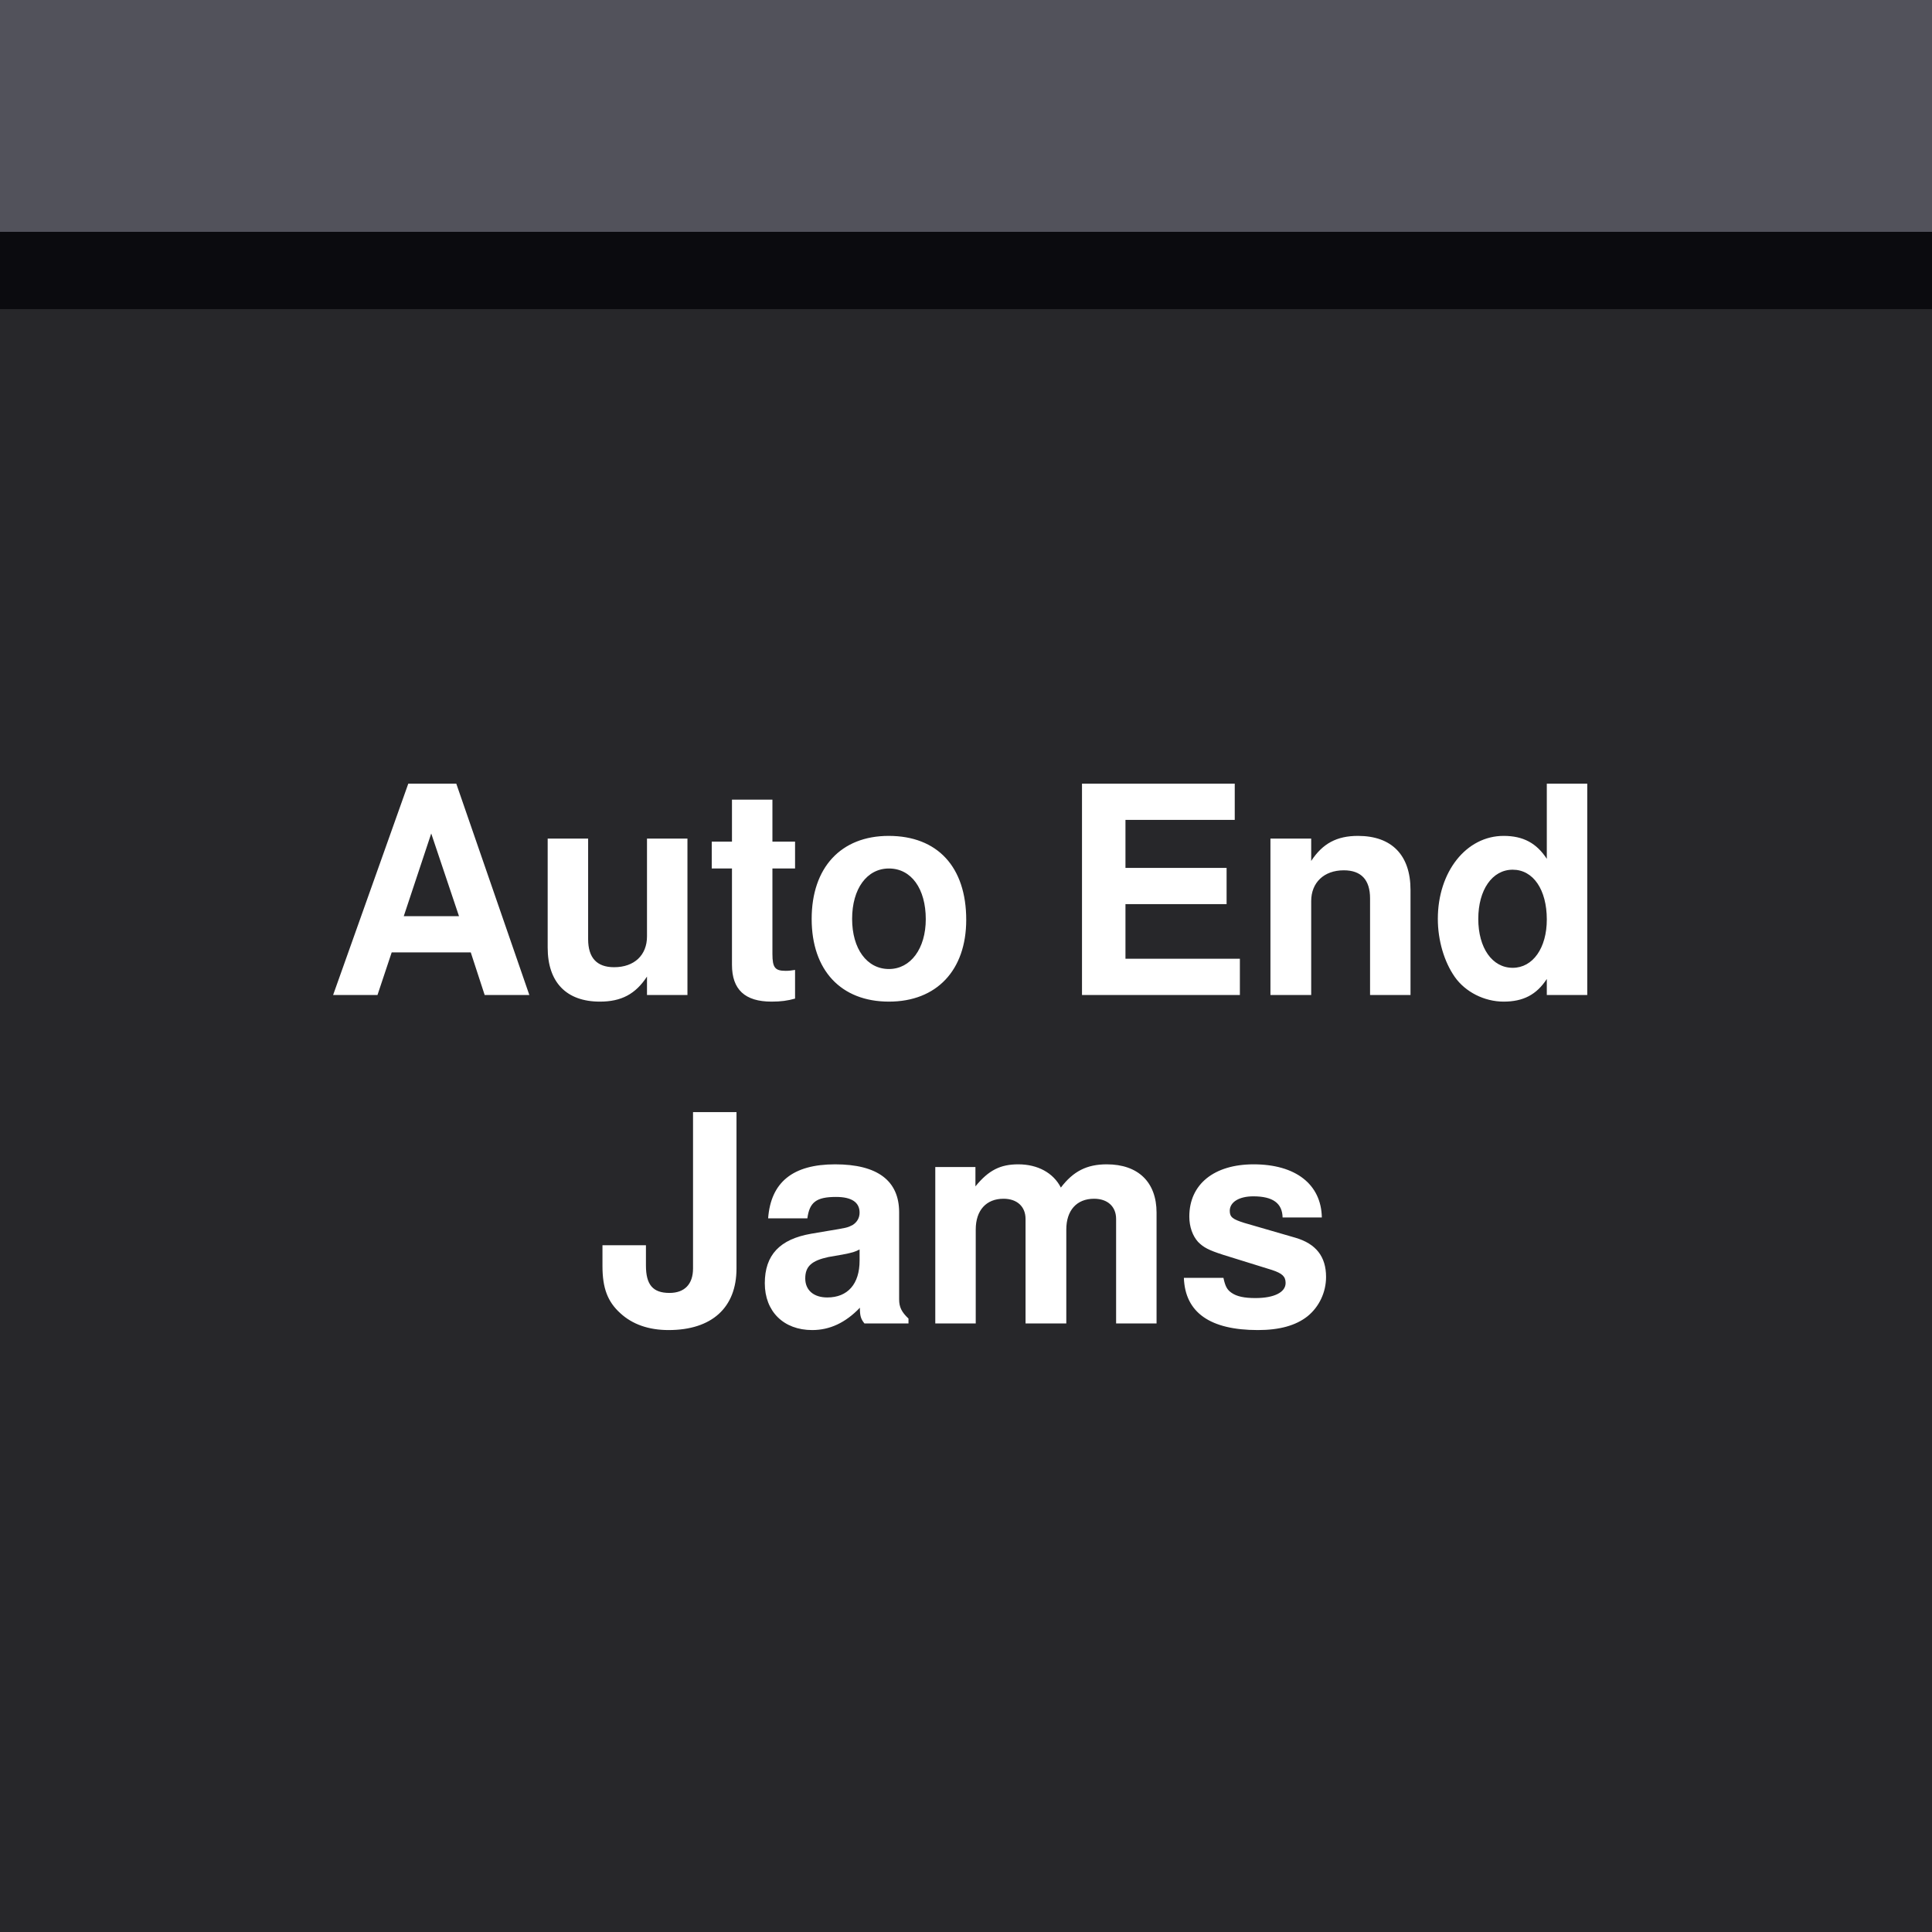
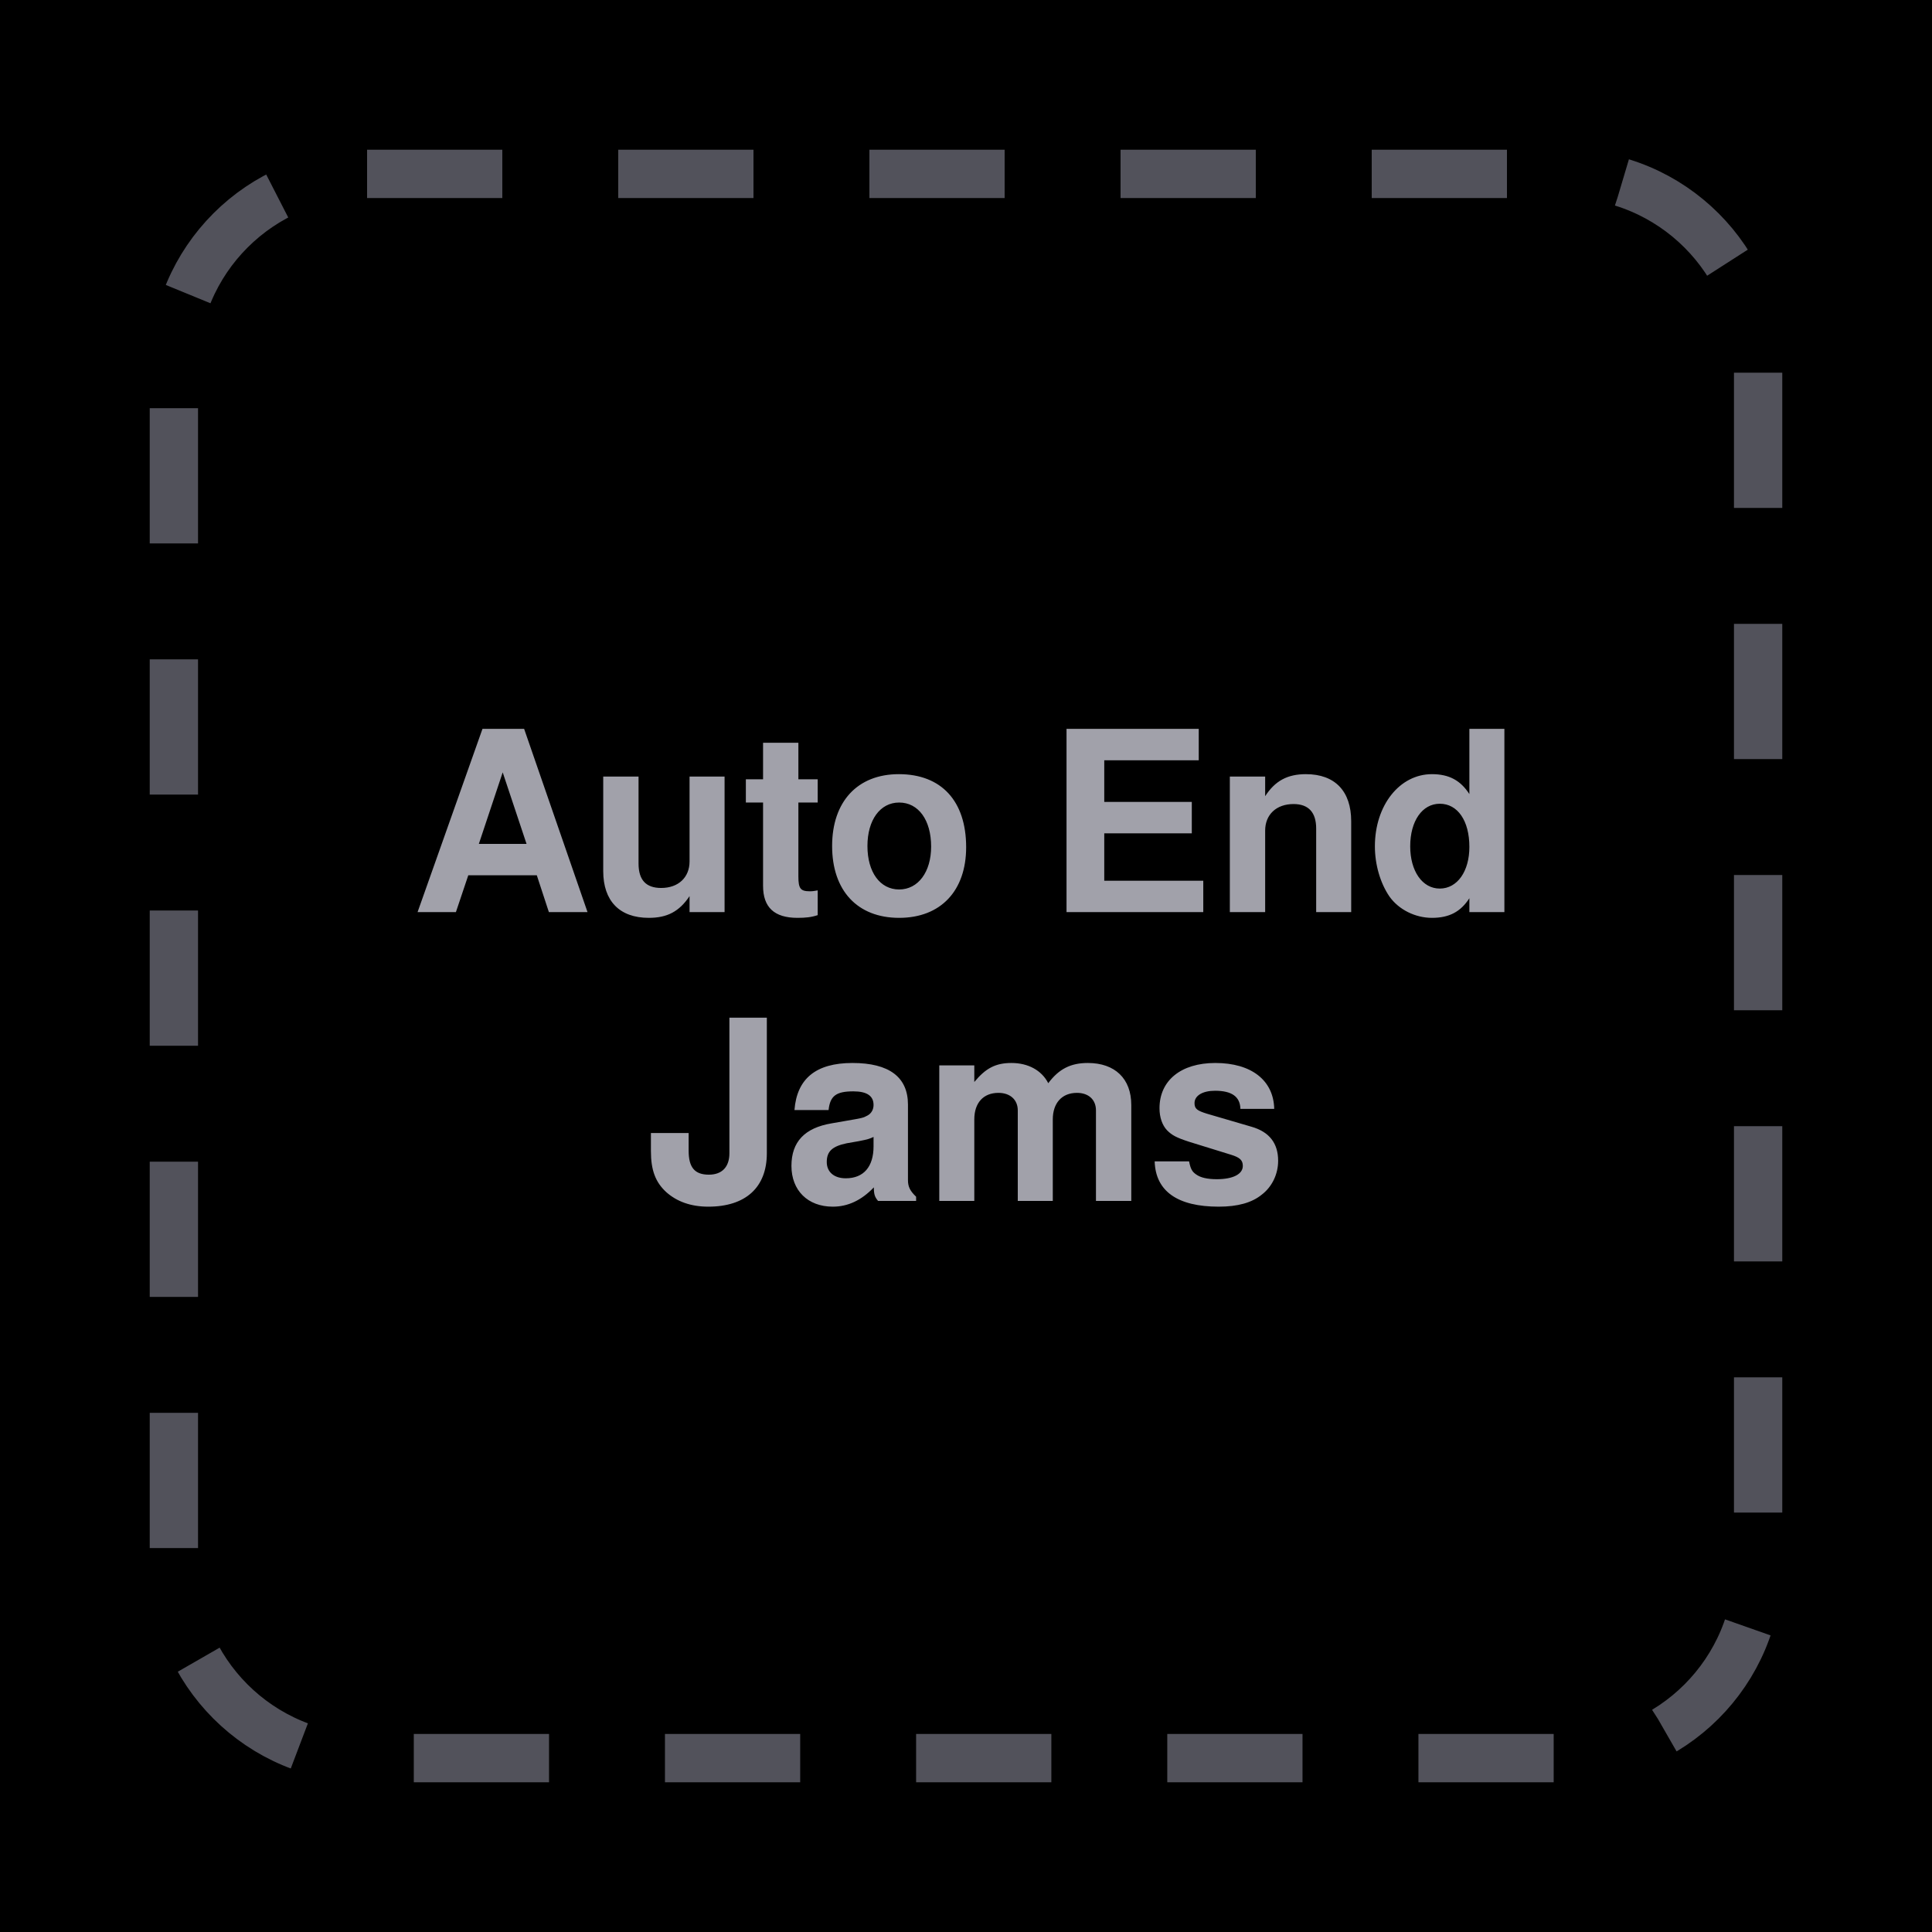
<svg xmlns="http://www.w3.org/2000/svg" viewBox="0 0 100 100" width="100" height="100">
-   <rect width="100" height="100" fill="#27272a" />
-   <g transform="translate(0 4)">
-     <text x="50" y="47.5" fill="#ffffff" font-family="'Helvetica Neue', Helvetica, Arial, sans-serif" font-size="15" font-weight="700" text-anchor="middle">Auto End</text>
-     <text x="50" y="64.5" fill="#ffffff" font-family="'Helvetica Neue', Helvetica, Arial, sans-serif" font-size="15" font-weight="700" text-anchor="middle">Jams</text>
-   </g>
-   <rect width="100" height="12" fill="#52525b" />
-   <rect y="12" width="100" height="4" fill="#0b0b0f" />
+   <rect width="100" height="100" fill="#000000" />
+   <rect x="9" y="9" width="82" height="82" rx="10" fill="none" stroke="#52525b" stroke-width="2.5" stroke-dasharray="7 6" />
+   <text x="50" y="47.21" fill="#a1a1aa" font-family="'Helvetica Neue', Helvetica, Arial, sans-serif" font-size="13" font-weight="700" text-anchor="middle">Auto End</text>
+   <text x="50" y="62.16" fill="#a1a1aa" font-family="'Helvetica Neue', Helvetica, Arial, sans-serif" font-size="13" font-weight="700" text-anchor="middle">Jams</text>
</svg>
